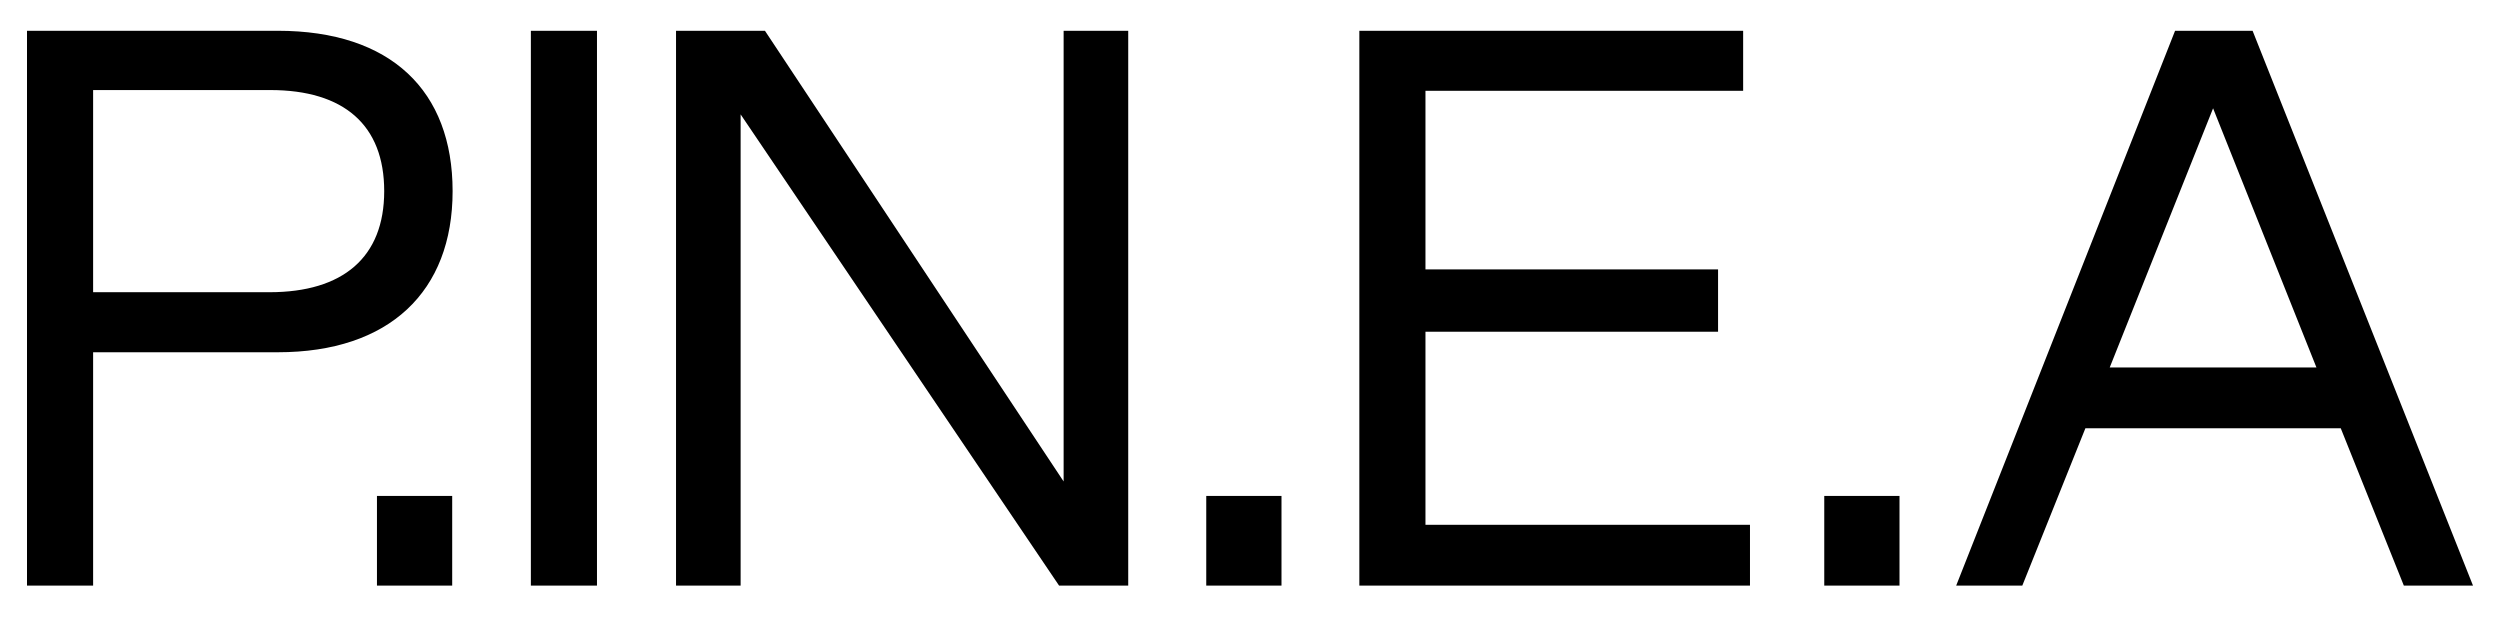
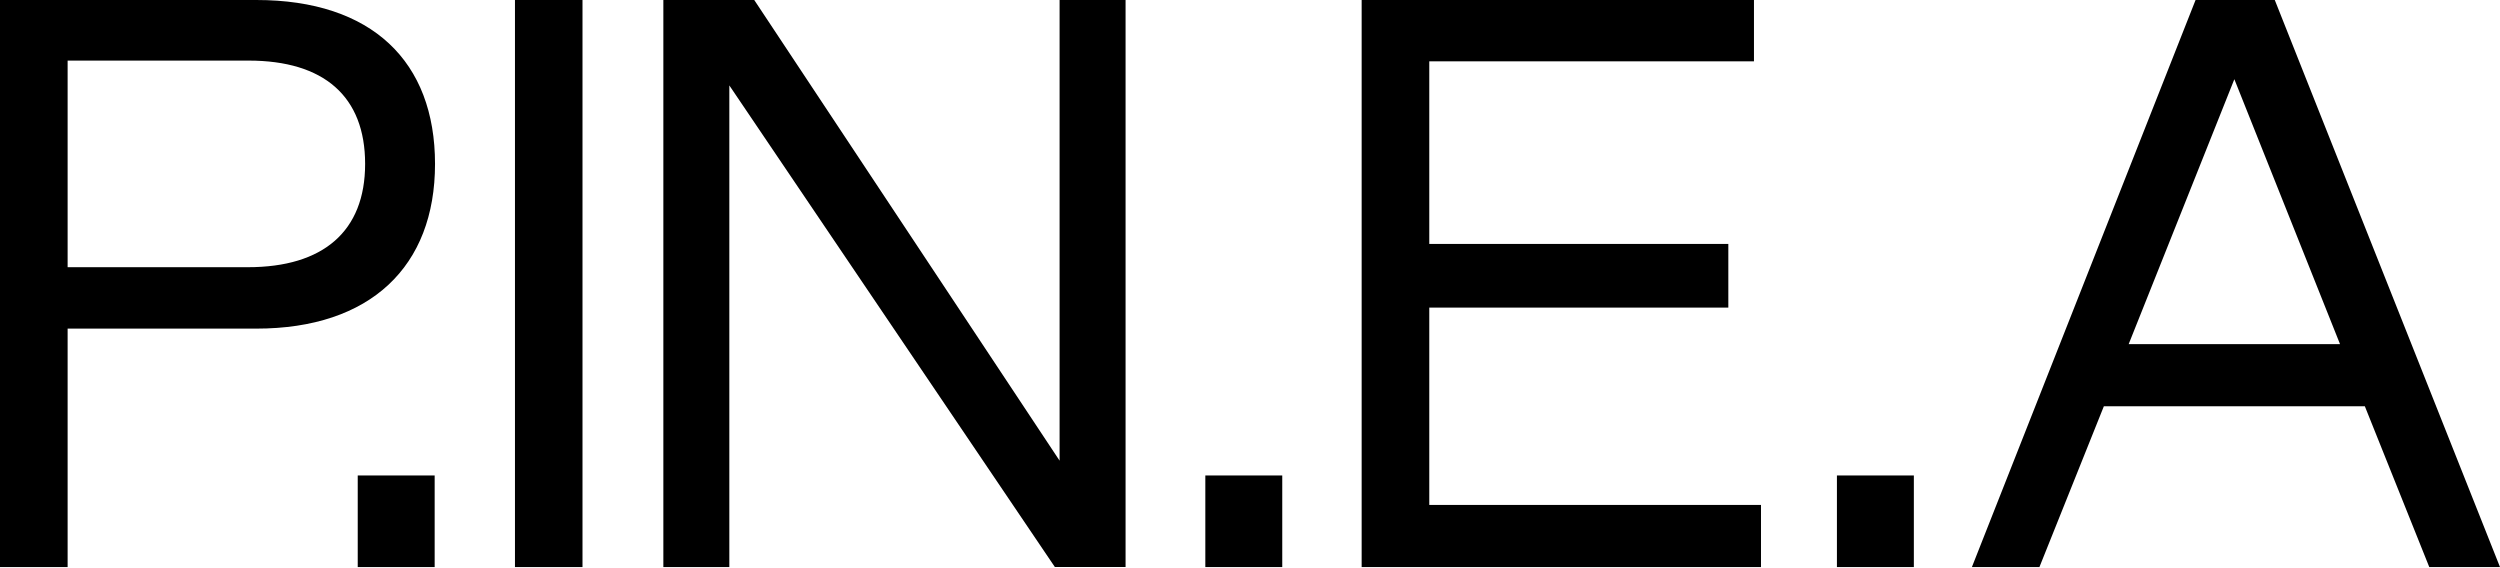
- <svg xmlns="http://www.w3.org/2000/svg" id="Ebene_1" data-name="Ebene 1" viewBox="0 0 2800 690.32">
-   <path d="M2362.89,411.56l115.76-290.26,115.76,290.26h-231.53ZM2190.94,655.85h74.05l70.65-176.2h286l70.65,176.2h77.46l-246.85-621.38h-86.82l-245.15,621.38ZM2043.17,655.85h84.27v-100.44h-84.27v100.44ZM1522.46,655.85h437.52v-68.09h-363.46v-216.21h327.71v-69.8h-327.71V101.71h355.8V34.47h-429.86v621.38ZM1351,655.85h84.27v-100.44h-84.27v100.44ZM856.74,34.47h-99.59v621.38h72.35V128.1l356.65,527.75h77.46V34.47h-72.35v504.77L856.74,34.47ZM594.57,655.85h74.05V34.47h-74.05v621.38ZM422.19,655.85h84.27v-100.44h-84.27v100.44ZM302.63,100.86c82.56,0,127.68,39.15,127.68,113.21s-45.97,113.21-128.53,113.21H104.29V100.86h198.33ZM311.14,394.53c125.13,0,195.78-68.09,195.78-180.45S437.97,34.47,311.14,34.47H30.24v621.38h74.05v-261.32h206.84" />
+ <svg xmlns="http://www.w3.org/2000/svg" id="Ebene_1" version="1.1" viewBox="0 0 2739.5 621.4">
+   <path d="M2332.6,377.1l115.8-290.3,115.8,290.3h-231.5,0ZM2160.7,621.4h74.1l70.6-176.2h286l70.6,176.2h77.5L2492.7,0h-86.8l-245.1,621.4h0ZM2012.9,621.4h84.3v-100.4h-84.3v100.4h0ZM1492.2,621.4h437.5v-68.1h-363.5v-216.2h327.7v-69.8h-327.7V67.2h355.8V0h-429.9v621.4h0ZM1320.8,621.4h84.3v-100.4h-84.3v100.4ZM826.5,0h-99.6v621.4h72.3V93.6l356.7,527.7h77.5V0h-72.3v504.8L826.5,0ZM564.3,621.4h74V0h-74v621.4ZM392,621.4h84.3v-100.4h-84.3v100.4ZM272.4,66.4c82.6,0,127.7,39.2,127.7,113.2s-46,113.2-128.5,113.2H74.1V66.4h198.3ZM280.9,360.1c125.1,0,195.8-68.1,195.8-180.4S407.7,0,280.9,0H0v621.4h74.1v-261.3h206.8" />
</svg>
